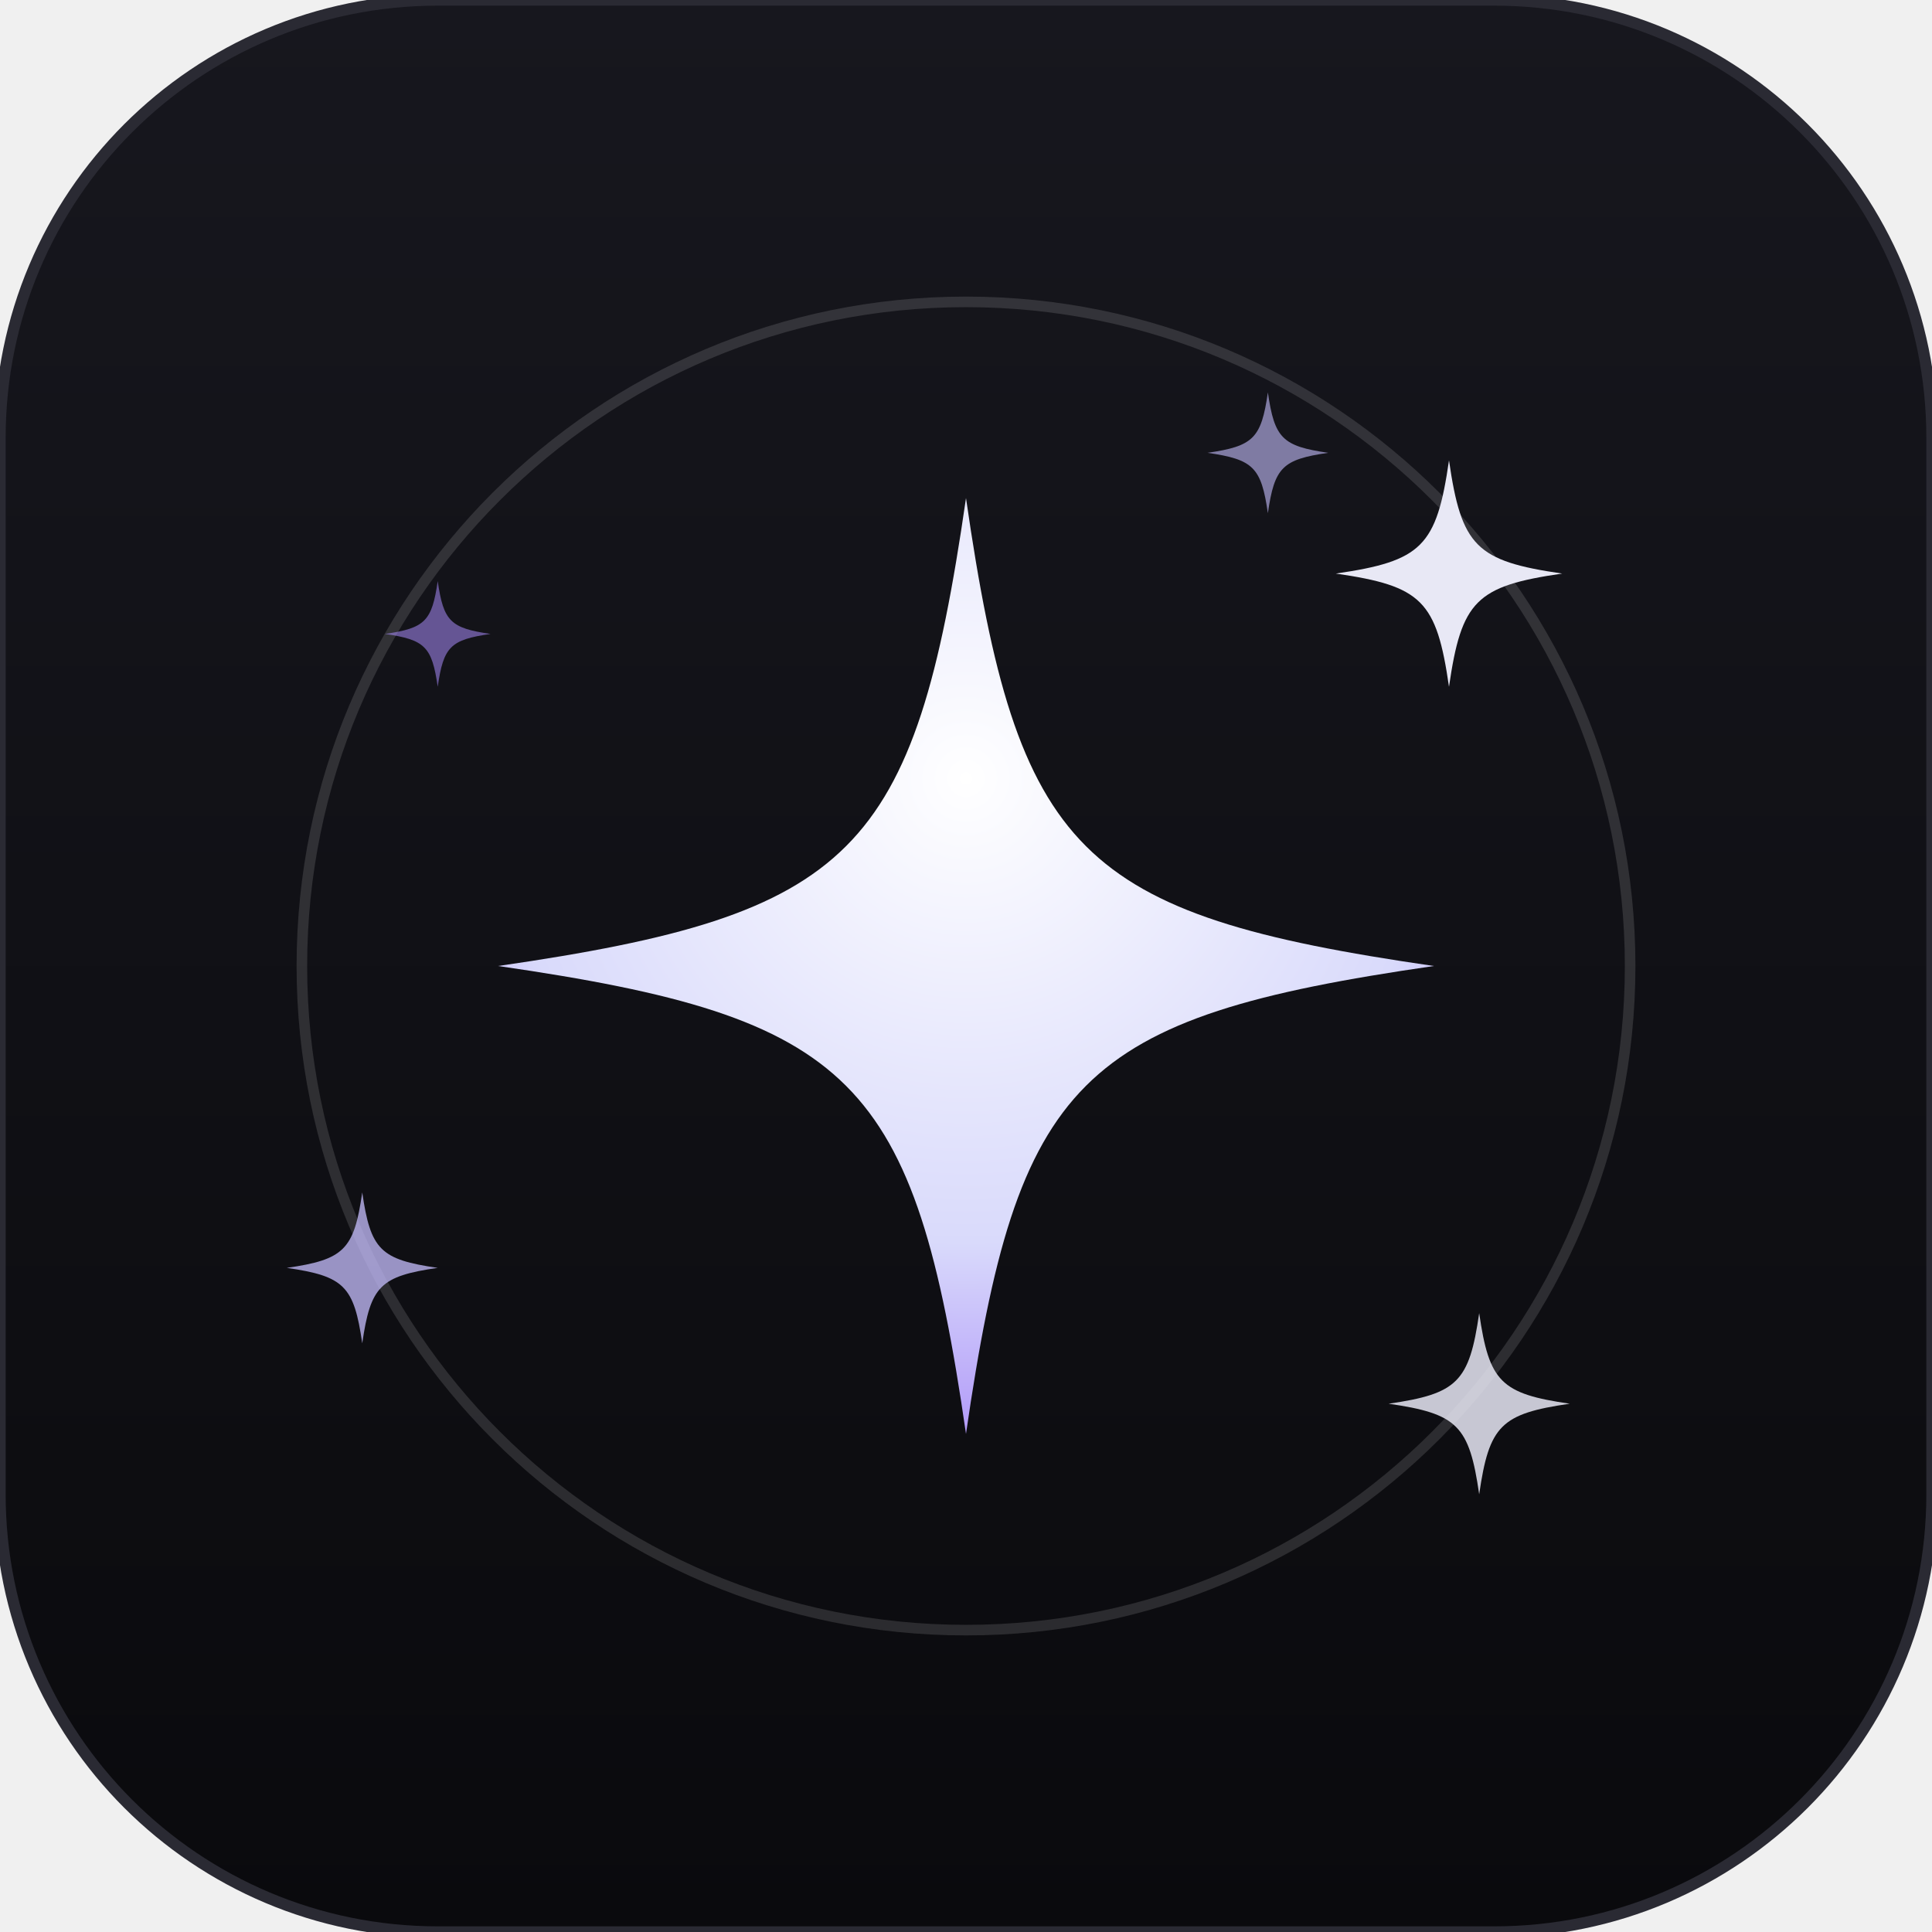
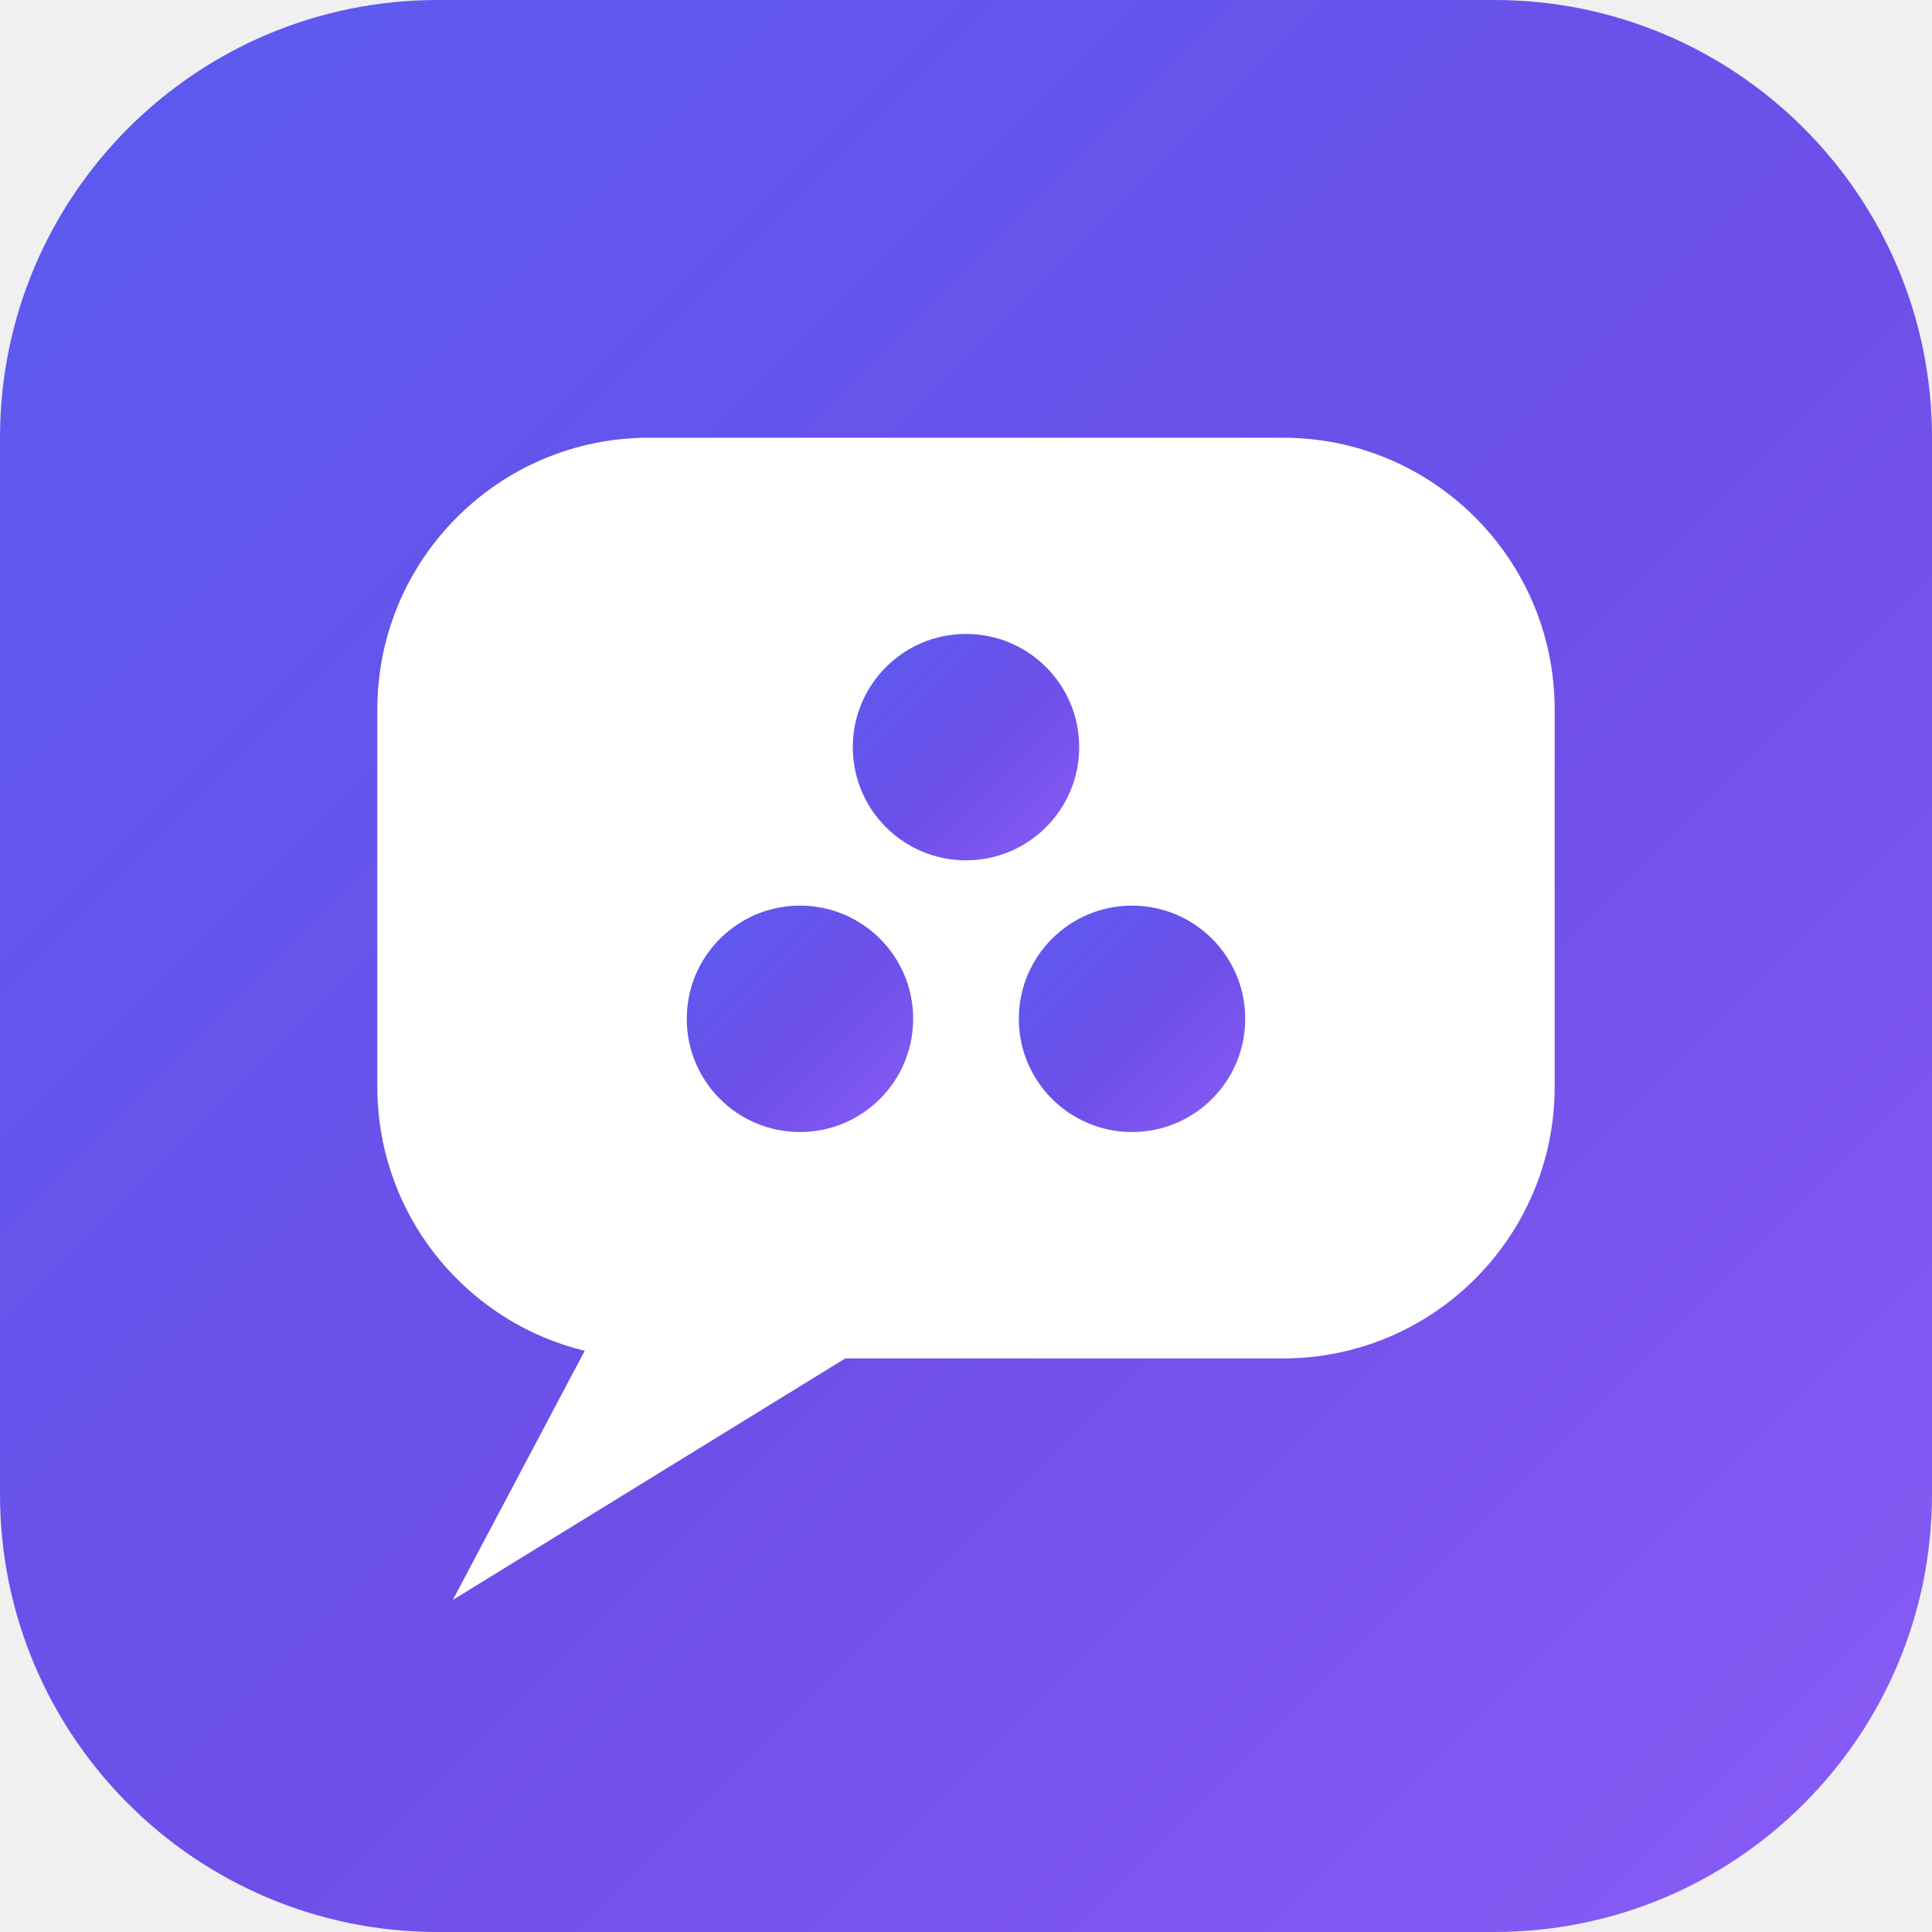
<svg xmlns="http://www.w3.org/2000/svg" viewBox="0 0 256 256">
  <defs>
-     <linearGradient id="tile" x1="0" y1="0" x2="0" y2="1">
-       <stop offset="0" stop-color="#17171E" />
-       <stop offset="1" stop-color="#0A0A0D" />
+     <linearGradient id="tg" x1="0" y1="0" x2="1" y2="1">
+       <stop offset="0" stop-color="#5B5BF0" />
+       <stop offset=".55" stop-color="#6D4FE8" />
+       <stop offset="1" stop-color="#8B5CF6" />
    </linearGradient>
-     <radialGradient id="spg" cx=".5" cy=".3" r=".9">
-       <stop offset="0" stop-color="#FFFFFF" />
-       <stop offset=".55" stop-color="#D9DAFB" />
-       <stop offset="1" stop-color="#8B5CF6" />
-     </radialGradient>
  </defs>
-   <rect width="256" height="256" rx="58" fill="url(#tile)" stroke="#2A2A33" stroke-width="1.5" />
-   <circle cx="128" cy="128" r="88" fill="none" stroke="#FFFFFF" stroke-opacity=".13" stroke-width="1.4" />
-   <path d="M 128,66 C 134.82,113.12 142.88,121.18 190,128 C 142.88,134.82 134.82,142.88 128,190 C 121.18,142.88 113.12,134.82 66,128 C 113.12,121.18 121.18,113.12 128,66 Z" fill="url(#spg)" />
-   <path d="M 192,61 C 193.65,72.4 195.6,74.35 207,76 C 195.6,77.65 193.65,79.6 192,91 C 190.35,79.6 188.4,77.65 177,76 C 188.4,74.35 190.35,72.4 192,61 Z" fill="#E8E8F5" />
-   <path d="M 48,158 C 49.1,165.6 50.4,166.9 58,168 C 50.4,169.1 49.1,170.4 48,178 C 46.9,170.4 45.6,169.1 38,168 C 45.6,166.9 46.9,165.6 48,158 Z" fill="#C7BFFF" opacity="0.75" />
-   <path d="M 196,174 C 197.32,183.12 198.88,184.68 208,186 C 198.88,187.32 197.32,188.88 196,198 C 194.68,188.88 193.12,187.32 184,186 C 193.12,184.68 194.68,183.12 196,174 Z" fill="#E8E8F5" opacity="0.85" />
-   <path d="M 58,77 C 58.77,82.32 59.68,83.23 65,84 C 59.68,84.77 58.77,85.68 58,91 C 57.23,85.68 56.32,84.77 51,84 C 56.32,83.23 57.23,82.32 58,77 Z" fill="#A78BFA" opacity="0.55" />
-   <path d="M 168,52 C 168.88,58.08 169.92,59.12 176,60 C 169.92,60.88 168.88,61.92 168,68 C 167.12,61.92 166.08,60.88 160,60 C 166.08,59.12 167.12,58.08 168,52 Z" fill="#C7BFFF" opacity="0.6" />
+   <rect width="256" height="256" rx="58" fill="url(#tg)" />
+   <rect x="50" y="58" width="156" height="122" rx="36" fill="#fff" />
+   <path d="M 78,178 L 60,212 L 112,180 Z" fill="#fff" />
+   <circle cx="128" cy="99" r="15" fill="url(#tg)" />
+   <circle cx="106" cy="135" r="15" fill="url(#tg)" />
+   <circle cx="150" cy="135" r="15" fill="url(#tg)" />
</svg>
